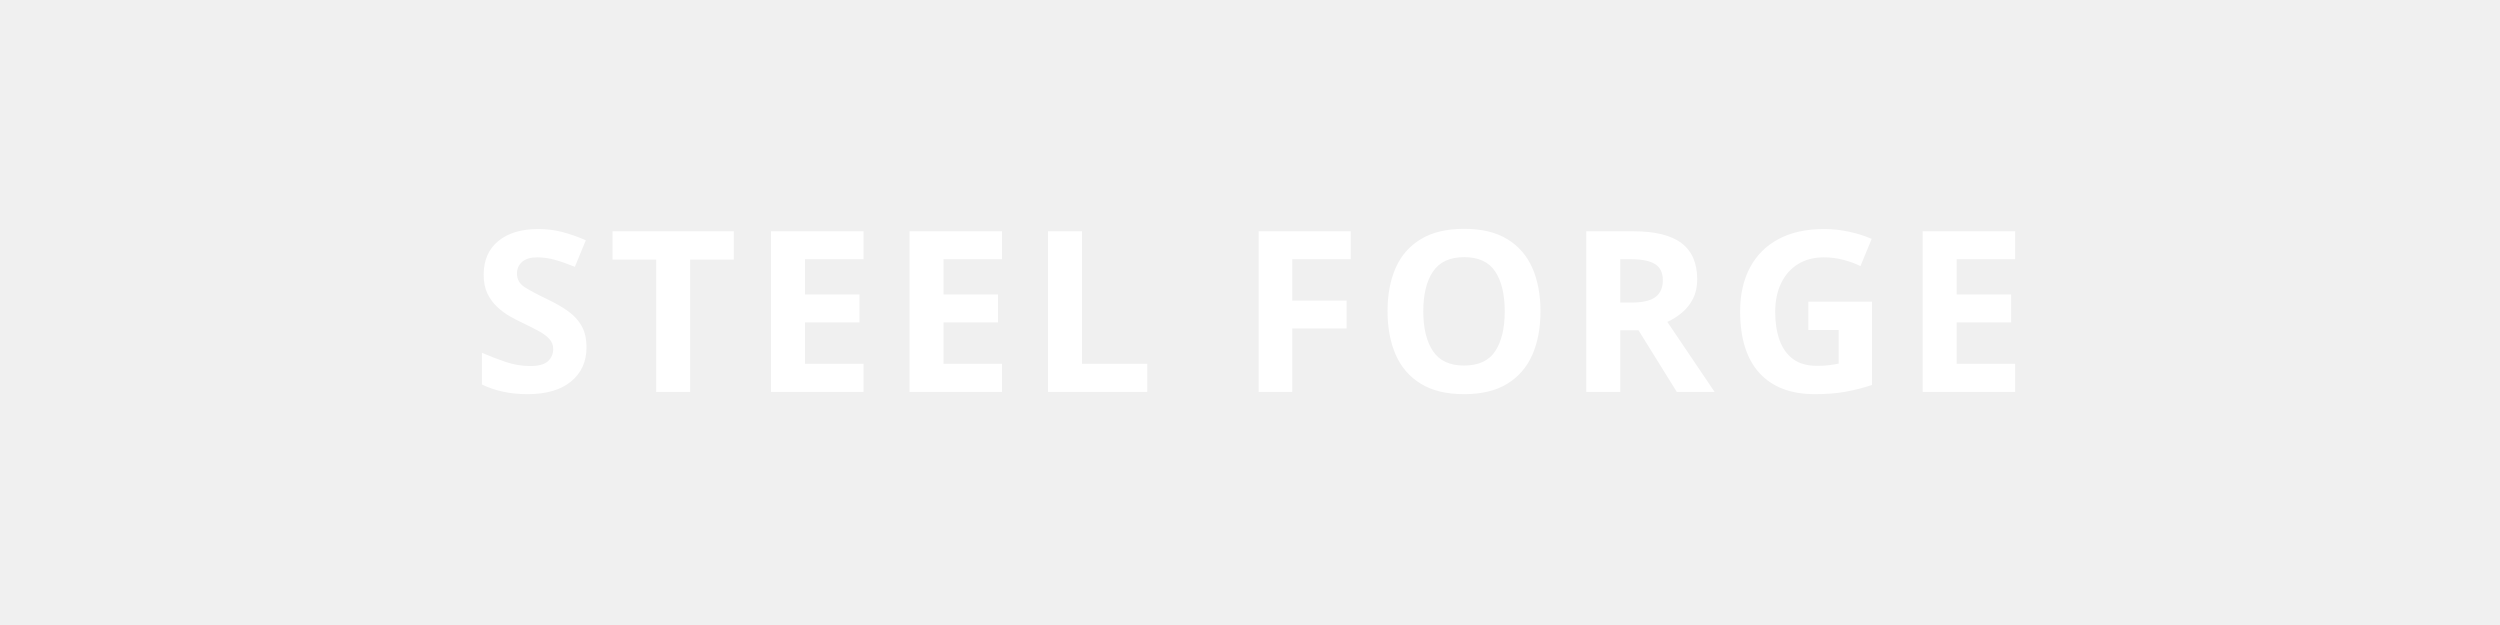
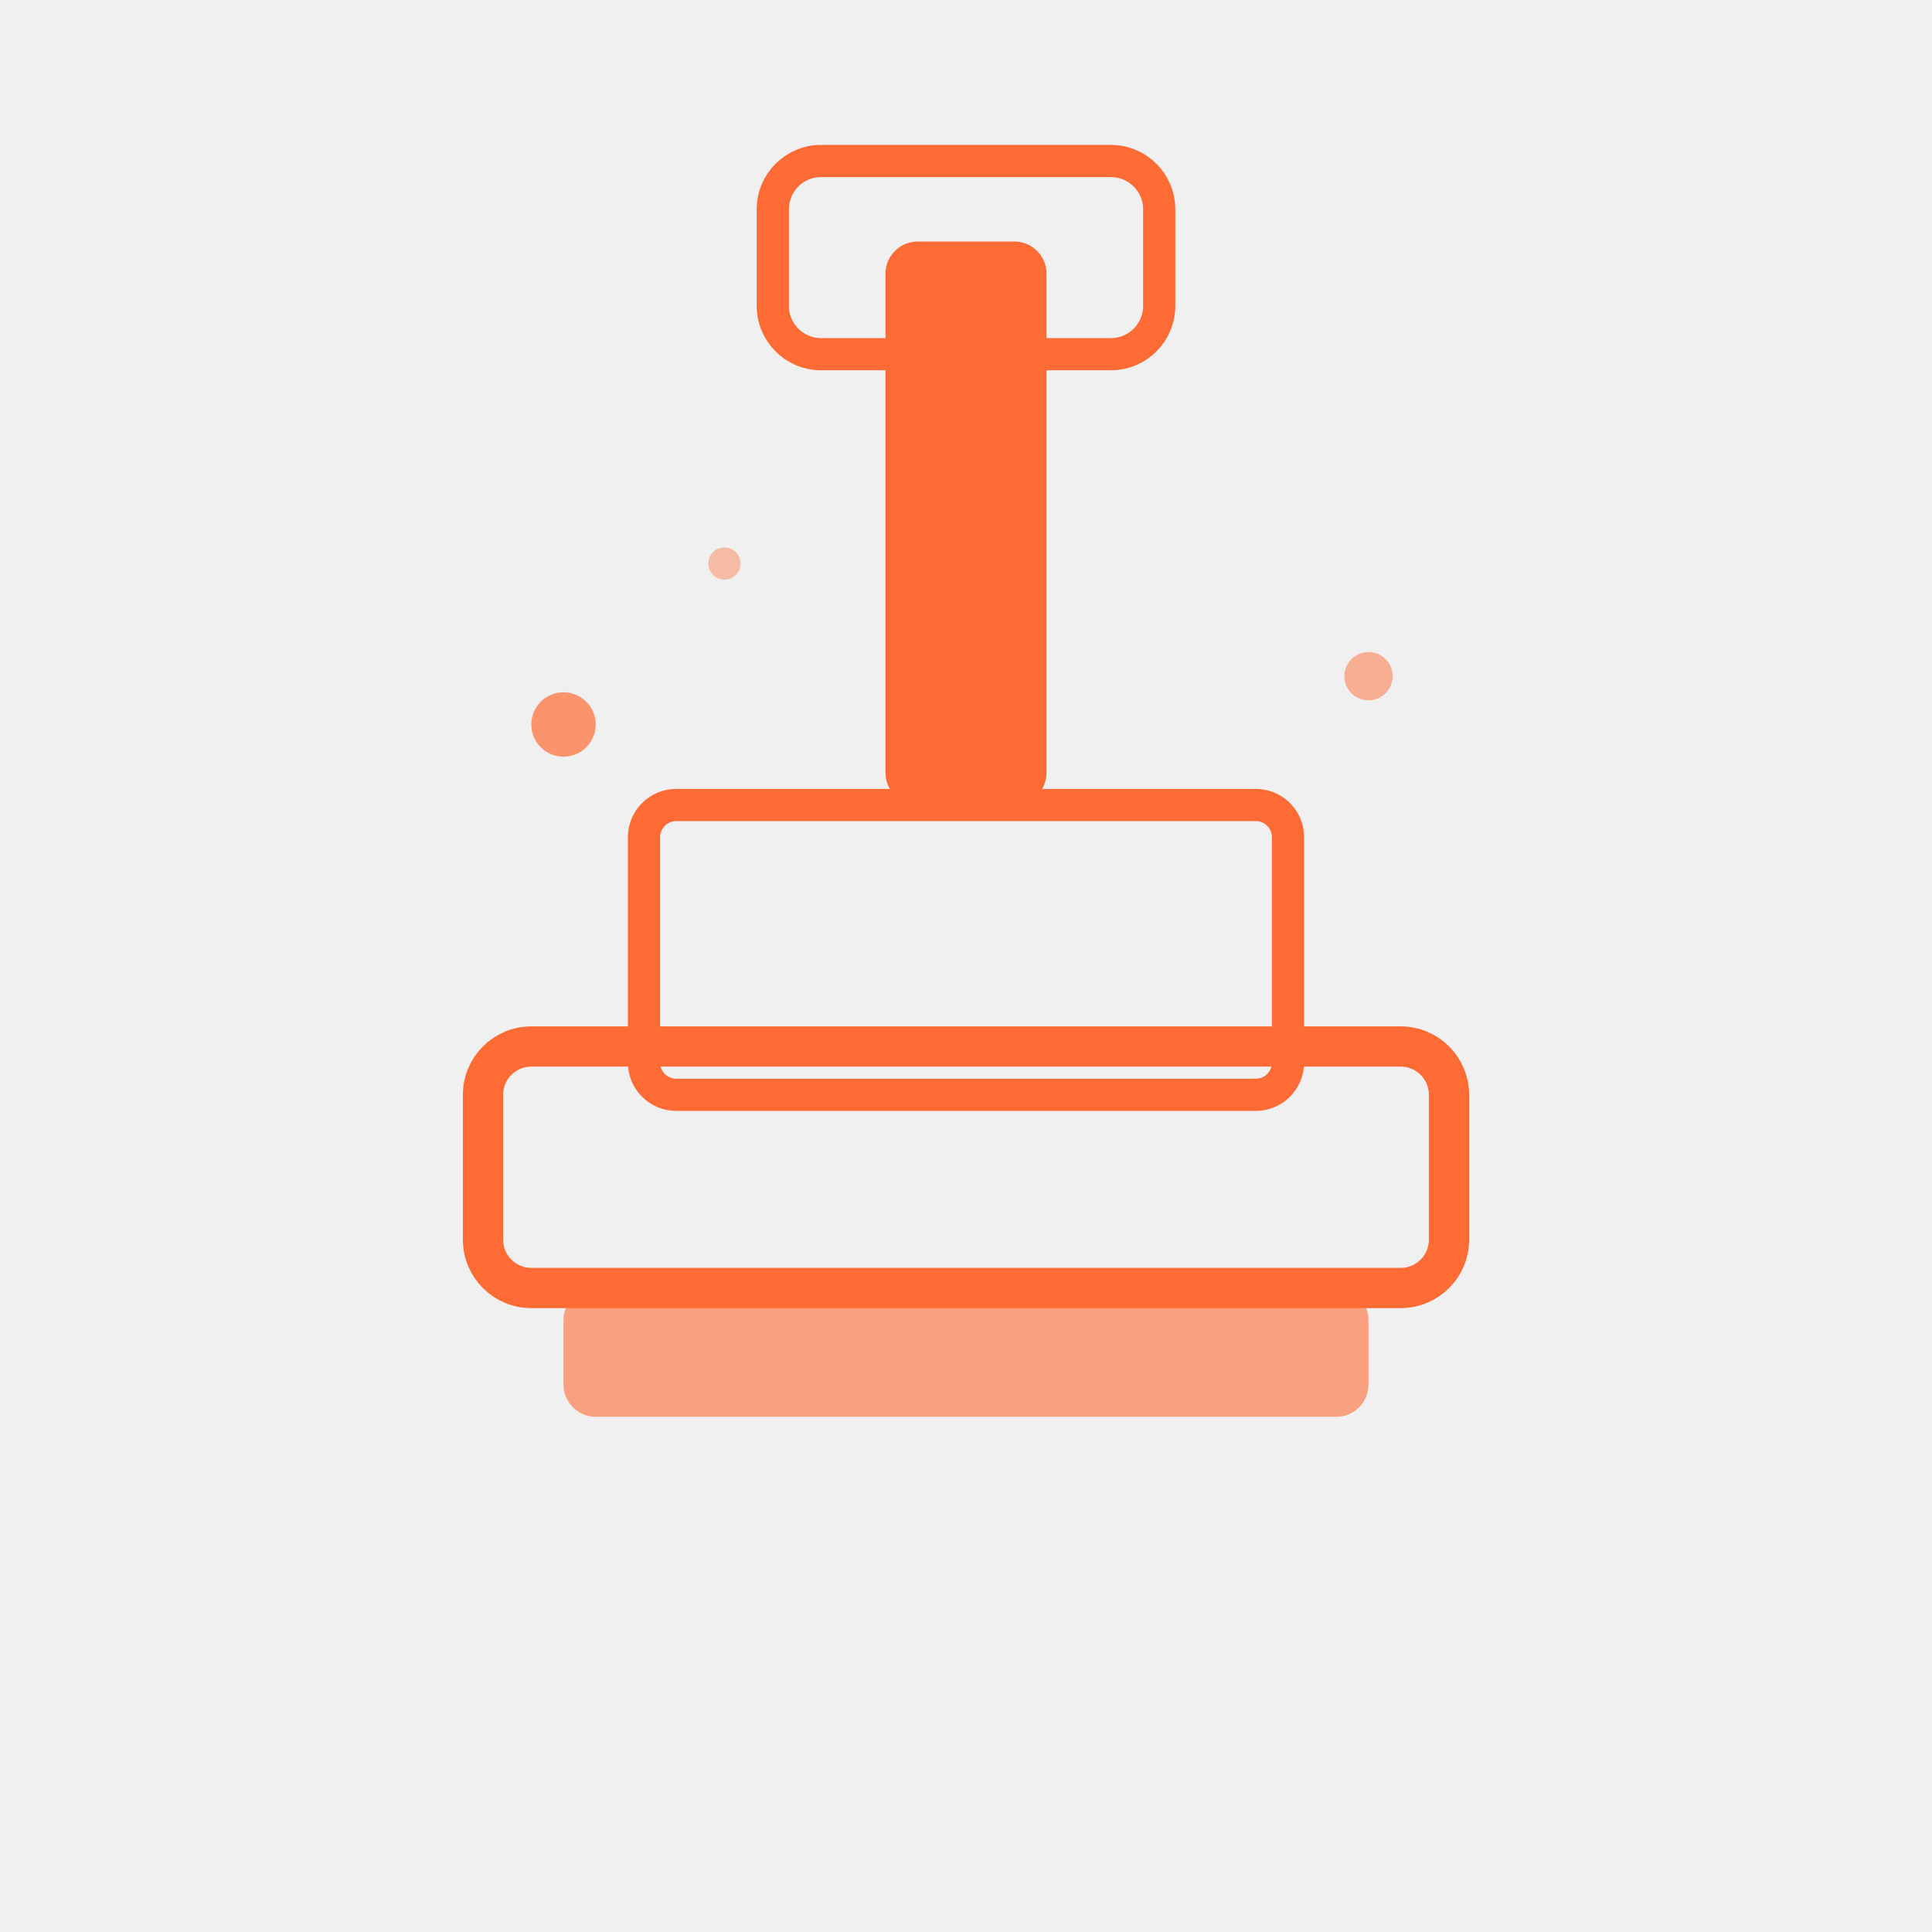
- <svg xmlns="http://www.w3.org/2000/svg" viewBox="0 0 400 100" width="400" height="100">
-   <text x="50%" y="50%" dominant-baseline="middle" text-anchor="middle" font-family="system-ui, sans-serif" font-weight="800" font-size="36" fill="#ffffff" letter-spacing="2">STEEL FORGE</text>
+ <svg xmlns="http://www.w3.org/2000/svg" viewBox="0 0 120 120" fill="none">
+   <rect x="30" y="65" width="60" height="15" rx="3" fill="none" stroke="#ff6b35" stroke-width="2.5" />
+   <rect x="40" y="50" width="40" height="18" rx="2" fill="none" stroke="#ff6b35" stroke-width="2" />
+   <rect x="35" y="80" width="50" height="8" rx="2" fill="#ff6b35" opacity="0.6" />
+   <rect x="55" y="15" width="10" height="35" rx="2" fill="#ff6b35" />
+   <rect x="48" y="10" width="24" height="12" rx="3" fill="none" stroke="#ff6b35" stroke-width="2" />
+   <circle cx="35" cy="45" r="2" fill="#ff6b35" opacity="0.7" />
+   <circle cx="85" cy="42" r="1.5" fill="#ff6b35" opacity="0.5" />
+   <circle cx="45" cy="35" r="1" fill="#ff6b35" opacity="0.4" />
</svg>
